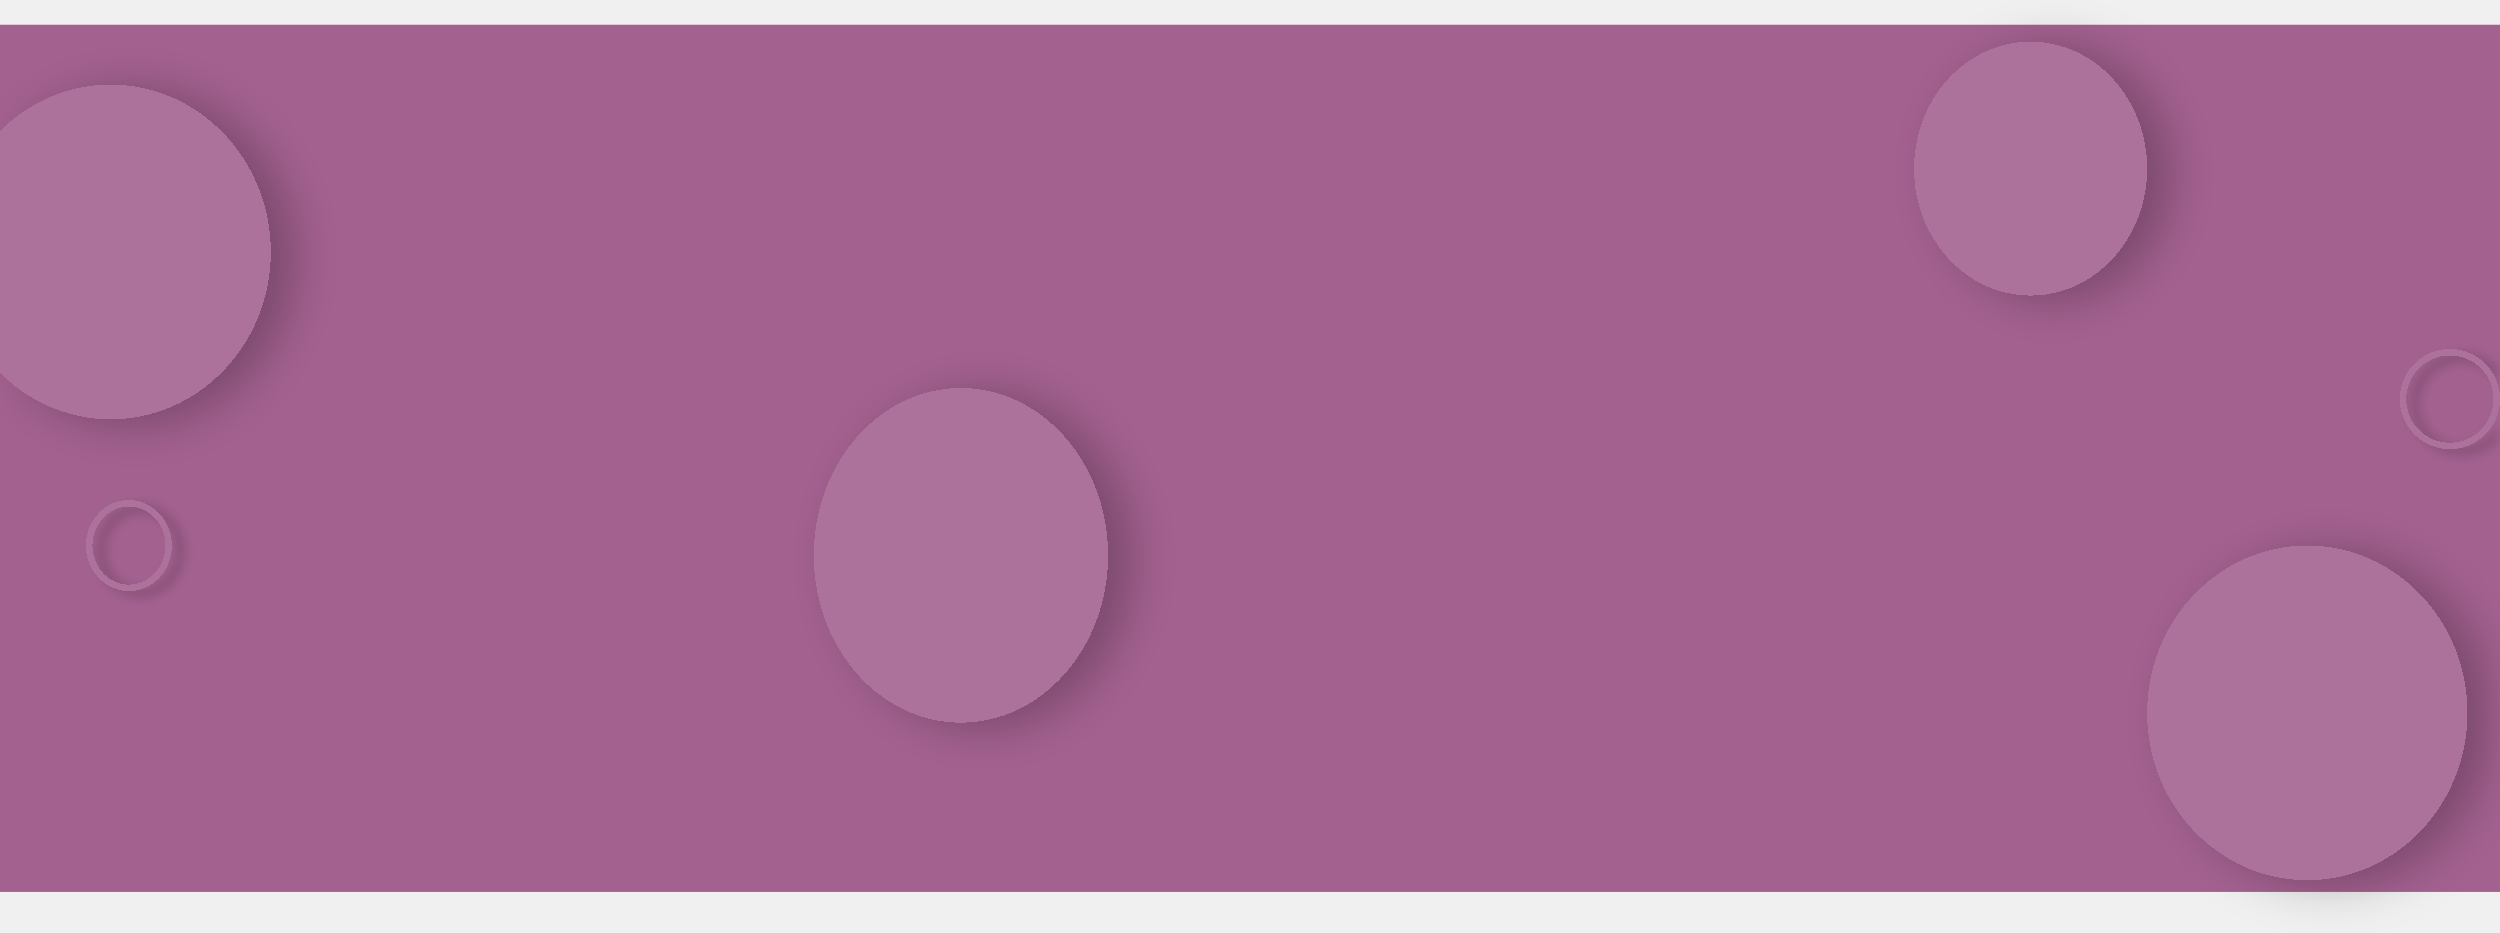
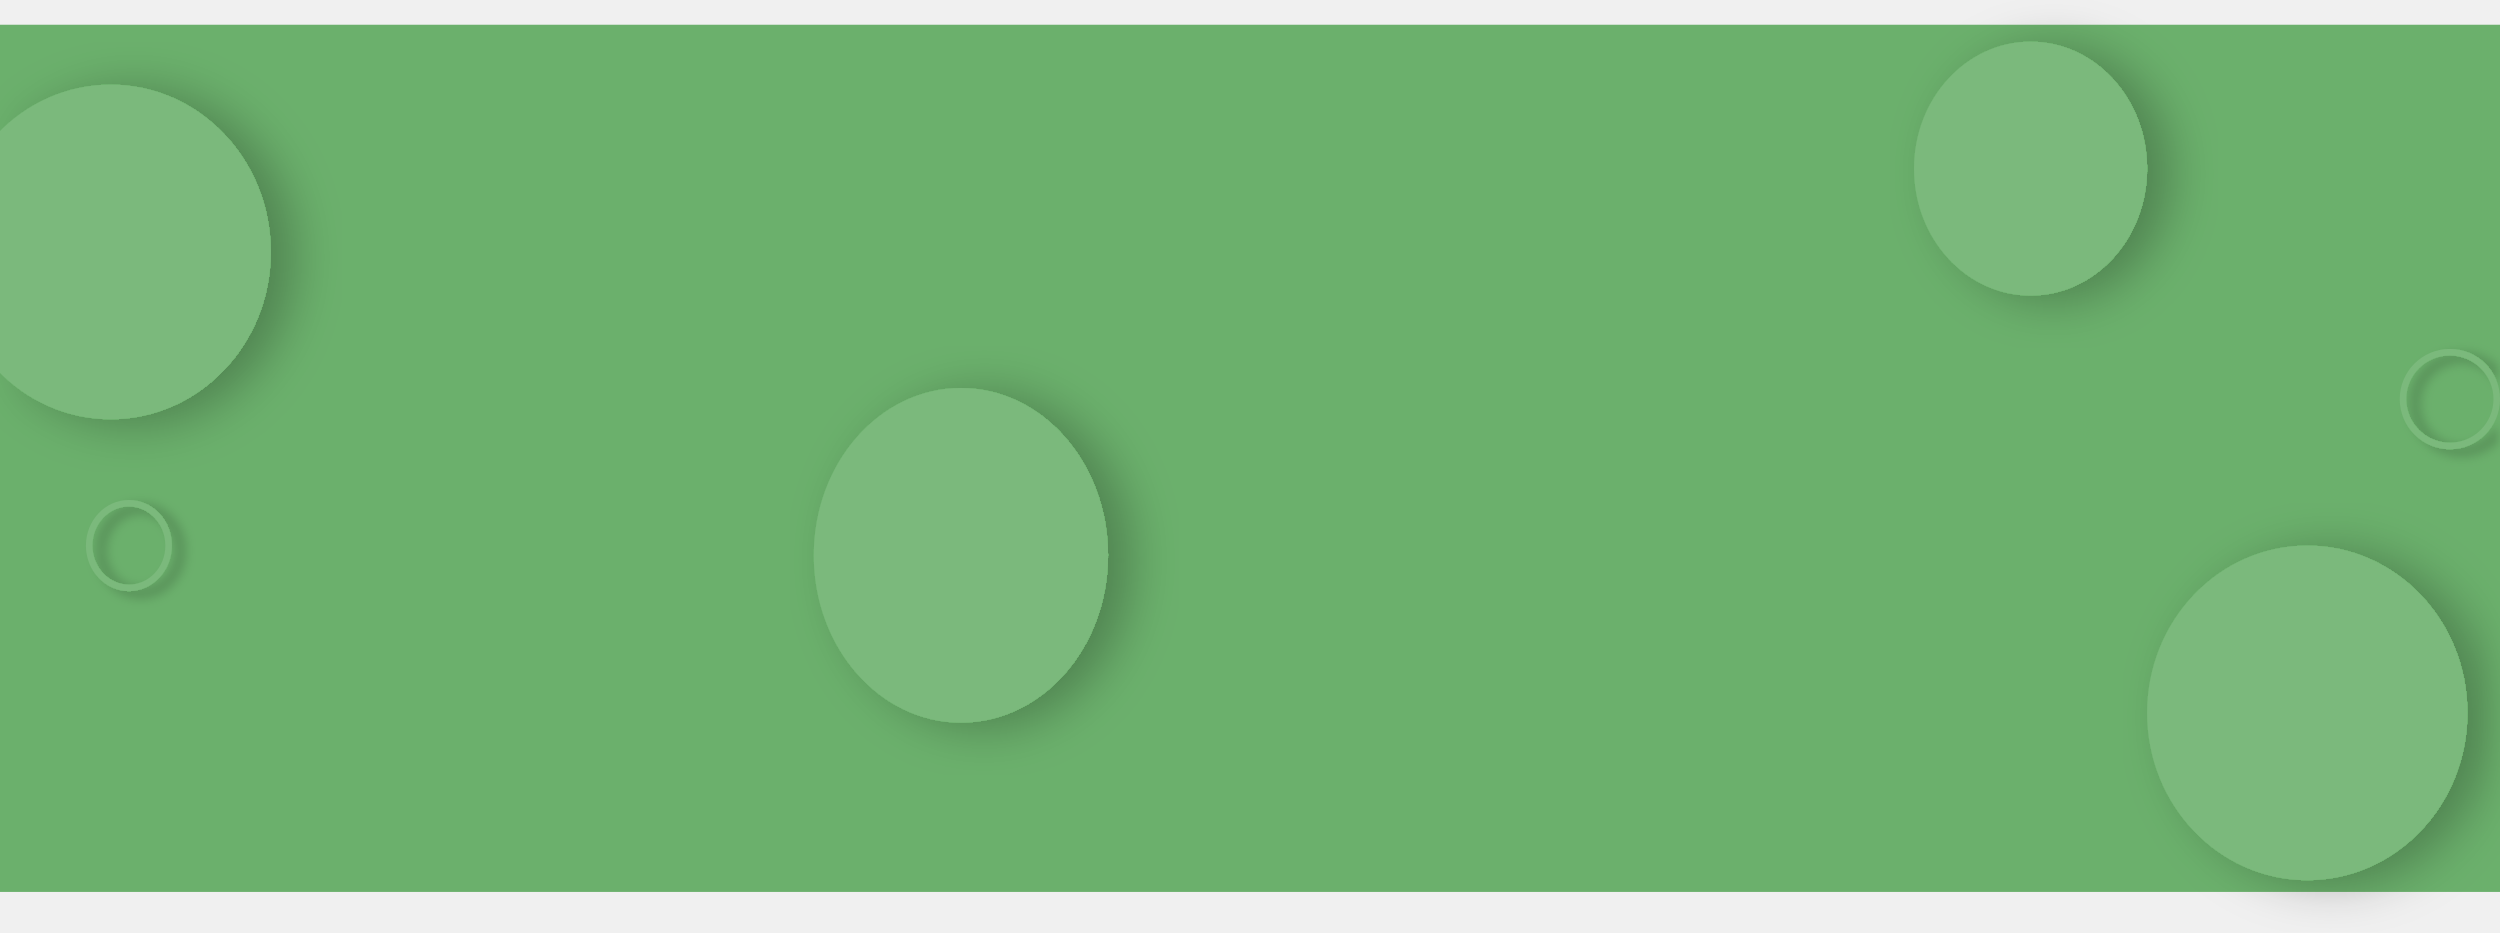
<svg xmlns="http://www.w3.org/2000/svg" width="1920" height="716" viewBox="0 0 1920 716" fill="none">
-   <path d="M0 19H1920V685H0V19Z" fill="#A36190" />
-   <g filter="url(#filter0_d_196_26219)">
-     <path fill-rule="evenodd" clip-rule="evenodd" d="M1772 676C1839.93 676 1895 618.469 1895 547.5C1895 476.531 1839.93 419 1772 419C1704.07 419 1649 476.531 1649 547.5C1649 618.469 1704.07 676 1772 676Z" fill="white" fill-opacity="0.11" shape-rendering="crispEdges" />
-   </g>
-   <g filter="url(#filter1_d_196_26219)">
-     <ellipse cx="85" cy="193.5" rx="123" ry="128.5" fill="white" fill-opacity="0.11" shape-rendering="crispEdges" />
-   </g>
-   <g filter="url(#filter2_d_196_26219)">
-     <ellipse cx="738" cy="426.5" rx="113" ry="128.5" fill="white" fill-opacity="0.11" shape-rendering="crispEdges" />
-   </g>
-   <g filter="url(#filter3_d_196_26219)">
-     <path d="M129.5 419C129.5 437.09 115.708 451.5 99 451.5C82.292 451.5 68.5 437.09 68.5 419C68.5 400.91 82.292 386.5 99 386.5C115.708 386.5 129.5 400.91 129.5 419Z" stroke="white" stroke-opacity="0.11" stroke-width="5" shape-rendering="crispEdges" />
-   </g>
-   <g filter="url(#filter4_d_196_26219)">
-     <circle cx="1881.5" cy="306.5" r="36" stroke="white" stroke-opacity="0.11" stroke-width="5" shape-rendering="crispEdges" />
-   </g>
-   <g filter="url(#filter5_d_196_26219)">
-     <path d="M1649 129.5C1649 183.348 1608.93 227 1559.5 227C1510.07 227 1470 183.348 1470 129.5C1470 75.652 1510.07 32 1559.5 32C1608.93 32 1649 75.652 1649 129.5Z" fill="white" fill-opacity="0.11" shape-rendering="crispEdges" />
+   <g clip-path="url(#clip0_385_1643)">
+     <path d="M0 19H1920V685H0V19Z" fill="#6BB06C" />
+     <g filter="url(#filter0_d_385_1643)">
+       <path fill-rule="evenodd" clip-rule="evenodd" d="M1772 676C1839.93 676 1895 618.469 1895 547.5C1895 476.531 1839.93 419 1772 419C1704.07 419 1649 476.531 1649 547.5C1649 618.469 1704.07 676 1772 676Z" fill="white" fill-opacity="0.11" />
+     </g>
+     <g filter="url(#filter1_d_385_1643)">
+       <path d="M85 322C152.931 322 208 264.469 208 193.5C208 122.531 152.931 65 85 65C17.069 65 -38 122.531 -38 193.5C-38 264.469 17.069 322 85 322Z" fill="white" fill-opacity="0.11" />
+     </g>
+     <g filter="url(#filter2_d_385_1643)">
+       <path d="M738 555C800.408 555 851 497.469 851 426.5C851 355.531 800.408 298 738 298C675.592 298 625 355.531 625 426.5C625 497.469 675.592 555 738 555Z" fill="white" fill-opacity="0.11" />
+     </g>
+     <g filter="url(#filter3_d_385_1643)">
+       <path d="M129.5 419C129.5 437.09 115.708 451.5 99 451.5C82.292 451.5 68.5 437.09 68.5 419C68.5 400.91 82.292 386.5 99 386.5C115.708 386.5 129.5 400.91 129.5 419Z" stroke="white" stroke-opacity="0.11" stroke-width="5" />
+     </g>
+     <g filter="url(#filter4_d_385_1643)">
+       <path d="M1881.5 342.5C1901.38 342.5 1917.5 326.382 1917.5 306.5C1917.5 286.618 1901.38 270.5 1881.5 270.5C1861.62 270.5 1845.5 286.618 1845.5 306.5C1845.5 326.382 1861.62 342.5 1881.5 342.5Z" stroke="white" stroke-opacity="0.11" stroke-width="5" />
+     </g>
+     <g filter="url(#filter5_d_385_1643)">
+       <path d="M1649 129.5C1649 183.348 1608.93 227 1559.5 227C1510.07 227 1470 183.348 1470 129.5C1470 75.652 1510.07 32 1559.5 32C1608.93 32 1649 75.652 1649 129.5Z" fill="white" fill-opacity="0.11" />
+     </g>
  </g>
  <defs>
-     <filter id="filter0_d_196_26219" x="1631" y="387" width="318" height="329" filterUnits="userSpaceOnUse" color-interpolation-filters="sRGB">
+     <filter id="filter0_d_385_1643" x="1631" y="387" width="318" height="329" filterUnits="userSpaceOnUse" color-interpolation-filters="sRGB">
      <feFlood flood-opacity="0" result="BackgroundImageFix" />
      <feColorMatrix in="SourceAlpha" type="matrix" values="0 0 0 0 0 0 0 0 0 0 0 0 0 0 0 0 0 0 127 0" result="hardAlpha" />
      <feOffset dx="18" dy="4" />
      <feGaussianBlur stdDeviation="18" />
      <feComposite in2="hardAlpha" operator="out" />
      <feColorMatrix type="matrix" values="0 0 0 0 0 0 0 0 0 0 0 0 0 0 0 0 0 0 0.25 0" />
-       <feBlend mode="normal" in2="BackgroundImageFix" result="effect1_dropShadow_196_26219" />
-       <feBlend mode="normal" in="SourceGraphic" in2="effect1_dropShadow_196_26219" result="shape" />
+       <feBlend mode="normal" in2="BackgroundImageFix" result="effect1_dropShadow_385_1643" />
+       <feBlend mode="normal" in="SourceGraphic" in2="effect1_dropShadow_385_1643" result="shape" />
    </filter>
-     <filter id="filter1_d_196_26219" x="-56" y="33" width="318" height="329" filterUnits="userSpaceOnUse" color-interpolation-filters="sRGB">
+     <filter id="filter1_d_385_1643" x="-56" y="33" width="318" height="329" filterUnits="userSpaceOnUse" color-interpolation-filters="sRGB">
      <feFlood flood-opacity="0" result="BackgroundImageFix" />
      <feColorMatrix in="SourceAlpha" type="matrix" values="0 0 0 0 0 0 0 0 0 0 0 0 0 0 0 0 0 0 127 0" result="hardAlpha" />
      <feOffset dx="18" dy="4" />
      <feGaussianBlur stdDeviation="18" />
      <feComposite in2="hardAlpha" operator="out" />
      <feColorMatrix type="matrix" values="0 0 0 0 0 0 0 0 0 0 0 0 0 0 0 0 0 0 0.25 0" />
-       <feBlend mode="normal" in2="BackgroundImageFix" result="effect1_dropShadow_196_26219" />
-       <feBlend mode="normal" in="SourceGraphic" in2="effect1_dropShadow_196_26219" result="shape" />
+       <feBlend mode="normal" in2="BackgroundImageFix" result="effect1_dropShadow_385_1643" />
+       <feBlend mode="normal" in="SourceGraphic" in2="effect1_dropShadow_385_1643" result="shape" />
    </filter>
-     <filter id="filter2_d_196_26219" x="607" y="266" width="298" height="329" filterUnits="userSpaceOnUse" color-interpolation-filters="sRGB">
+     <filter id="filter2_d_385_1643" x="607" y="266" width="298" height="329" filterUnits="userSpaceOnUse" color-interpolation-filters="sRGB">
      <feFlood flood-opacity="0" result="BackgroundImageFix" />
      <feColorMatrix in="SourceAlpha" type="matrix" values="0 0 0 0 0 0 0 0 0 0 0 0 0 0 0 0 0 0 127 0" result="hardAlpha" />
      <feOffset dx="18" dy="4" />
      <feGaussianBlur stdDeviation="18" />
      <feComposite in2="hardAlpha" operator="out" />
      <feColorMatrix type="matrix" values="0 0 0 0 0 0 0 0 0 0 0 0 0 0 0 0 0 0 0.25 0" />
-       <feBlend mode="normal" in2="BackgroundImageFix" result="effect1_dropShadow_196_26219" />
-       <feBlend mode="normal" in="SourceGraphic" in2="effect1_dropShadow_196_26219" result="shape" />
+       <feBlend mode="normal" in2="BackgroundImageFix" result="effect1_dropShadow_385_1643" />
+       <feBlend mode="normal" in="SourceGraphic" in2="effect1_dropShadow_385_1643" result="shape" />
    </filter>
-     <filter id="filter3_d_196_26219" x="66" y="379" width="84" height="88" filterUnits="userSpaceOnUse" color-interpolation-filters="sRGB">
+     <filter id="filter3_d_385_1643" x="66" y="379" width="84" height="88" filterUnits="userSpaceOnUse" color-interpolation-filters="sRGB">
      <feFlood flood-opacity="0" result="BackgroundImageFix" />
      <feColorMatrix in="SourceAlpha" type="matrix" values="0 0 0 0 0 0 0 0 0 0 0 0 0 0 0 0 0 0 127 0" result="hardAlpha" />
      <feOffset dx="9" dy="4" />
      <feGaussianBlur stdDeviation="4.5" />
      <feComposite in2="hardAlpha" operator="out" />
      <feColorMatrix type="matrix" values="0 0 0 0 0 0 0 0 0 0 0 0 0 0 0 0 0 0 0.25 0" />
-       <feBlend mode="normal" in2="BackgroundImageFix" result="effect1_dropShadow_196_26219" />
-       <feBlend mode="normal" in="SourceGraphic" in2="effect1_dropShadow_196_26219" result="shape" />
+       <feBlend mode="normal" in2="BackgroundImageFix" result="effect1_dropShadow_385_1643" />
+       <feBlend mode="normal" in="SourceGraphic" in2="effect1_dropShadow_385_1643" result="shape" />
    </filter>
-     <filter id="filter4_d_196_26219" x="1843" y="263" width="95" height="95" filterUnits="userSpaceOnUse" color-interpolation-filters="sRGB">
+     <filter id="filter4_d_385_1643" x="1843" y="263" width="95" height="95" filterUnits="userSpaceOnUse" color-interpolation-filters="sRGB">
      <feFlood flood-opacity="0" result="BackgroundImageFix" />
      <feColorMatrix in="SourceAlpha" type="matrix" values="0 0 0 0 0 0 0 0 0 0 0 0 0 0 0 0 0 0 127 0" result="hardAlpha" />
      <feOffset dx="9" dy="4" />
      <feGaussianBlur stdDeviation="4.5" />
      <feComposite in2="hardAlpha" operator="out" />
      <feColorMatrix type="matrix" values="0 0 0 0 0 0 0 0 0 0 0 0 0 0 0 0 0 0 0.25 0" />
-       <feBlend mode="normal" in2="BackgroundImageFix" result="effect1_dropShadow_196_26219" />
-       <feBlend mode="normal" in="SourceGraphic" in2="effect1_dropShadow_196_26219" result="shape" />
+       <feBlend mode="normal" in2="BackgroundImageFix" result="effect1_dropShadow_385_1643" />
+       <feBlend mode="normal" in="SourceGraphic" in2="effect1_dropShadow_385_1643" result="shape" />
    </filter>
-     <filter id="filter5_d_196_26219" x="1452" y="0" width="251" height="267" filterUnits="userSpaceOnUse" color-interpolation-filters="sRGB">
+     <filter id="filter5_d_385_1643" x="1452" y="0" width="251" height="267" filterUnits="userSpaceOnUse" color-interpolation-filters="sRGB">
      <feFlood flood-opacity="0" result="BackgroundImageFix" />
      <feColorMatrix in="SourceAlpha" type="matrix" values="0 0 0 0 0 0 0 0 0 0 0 0 0 0 0 0 0 0 127 0" result="hardAlpha" />
      <feOffset dx="18" dy="4" />
      <feGaussianBlur stdDeviation="18" />
      <feComposite in2="hardAlpha" operator="out" />
      <feColorMatrix type="matrix" values="0 0 0 0 0 0 0 0 0 0 0 0 0 0 0 0 0 0 0.25 0" />
-       <feBlend mode="normal" in2="BackgroundImageFix" result="effect1_dropShadow_196_26219" />
-       <feBlend mode="normal" in="SourceGraphic" in2="effect1_dropShadow_196_26219" result="shape" />
+       <feBlend mode="normal" in2="BackgroundImageFix" result="effect1_dropShadow_385_1643" />
+       <feBlend mode="normal" in="SourceGraphic" in2="effect1_dropShadow_385_1643" result="shape" />
    </filter>
+     <clipPath id="clip0_385_1643">
+       <rect width="1920" height="716" fill="white" />
+     </clipPath>
  </defs>
</svg>
